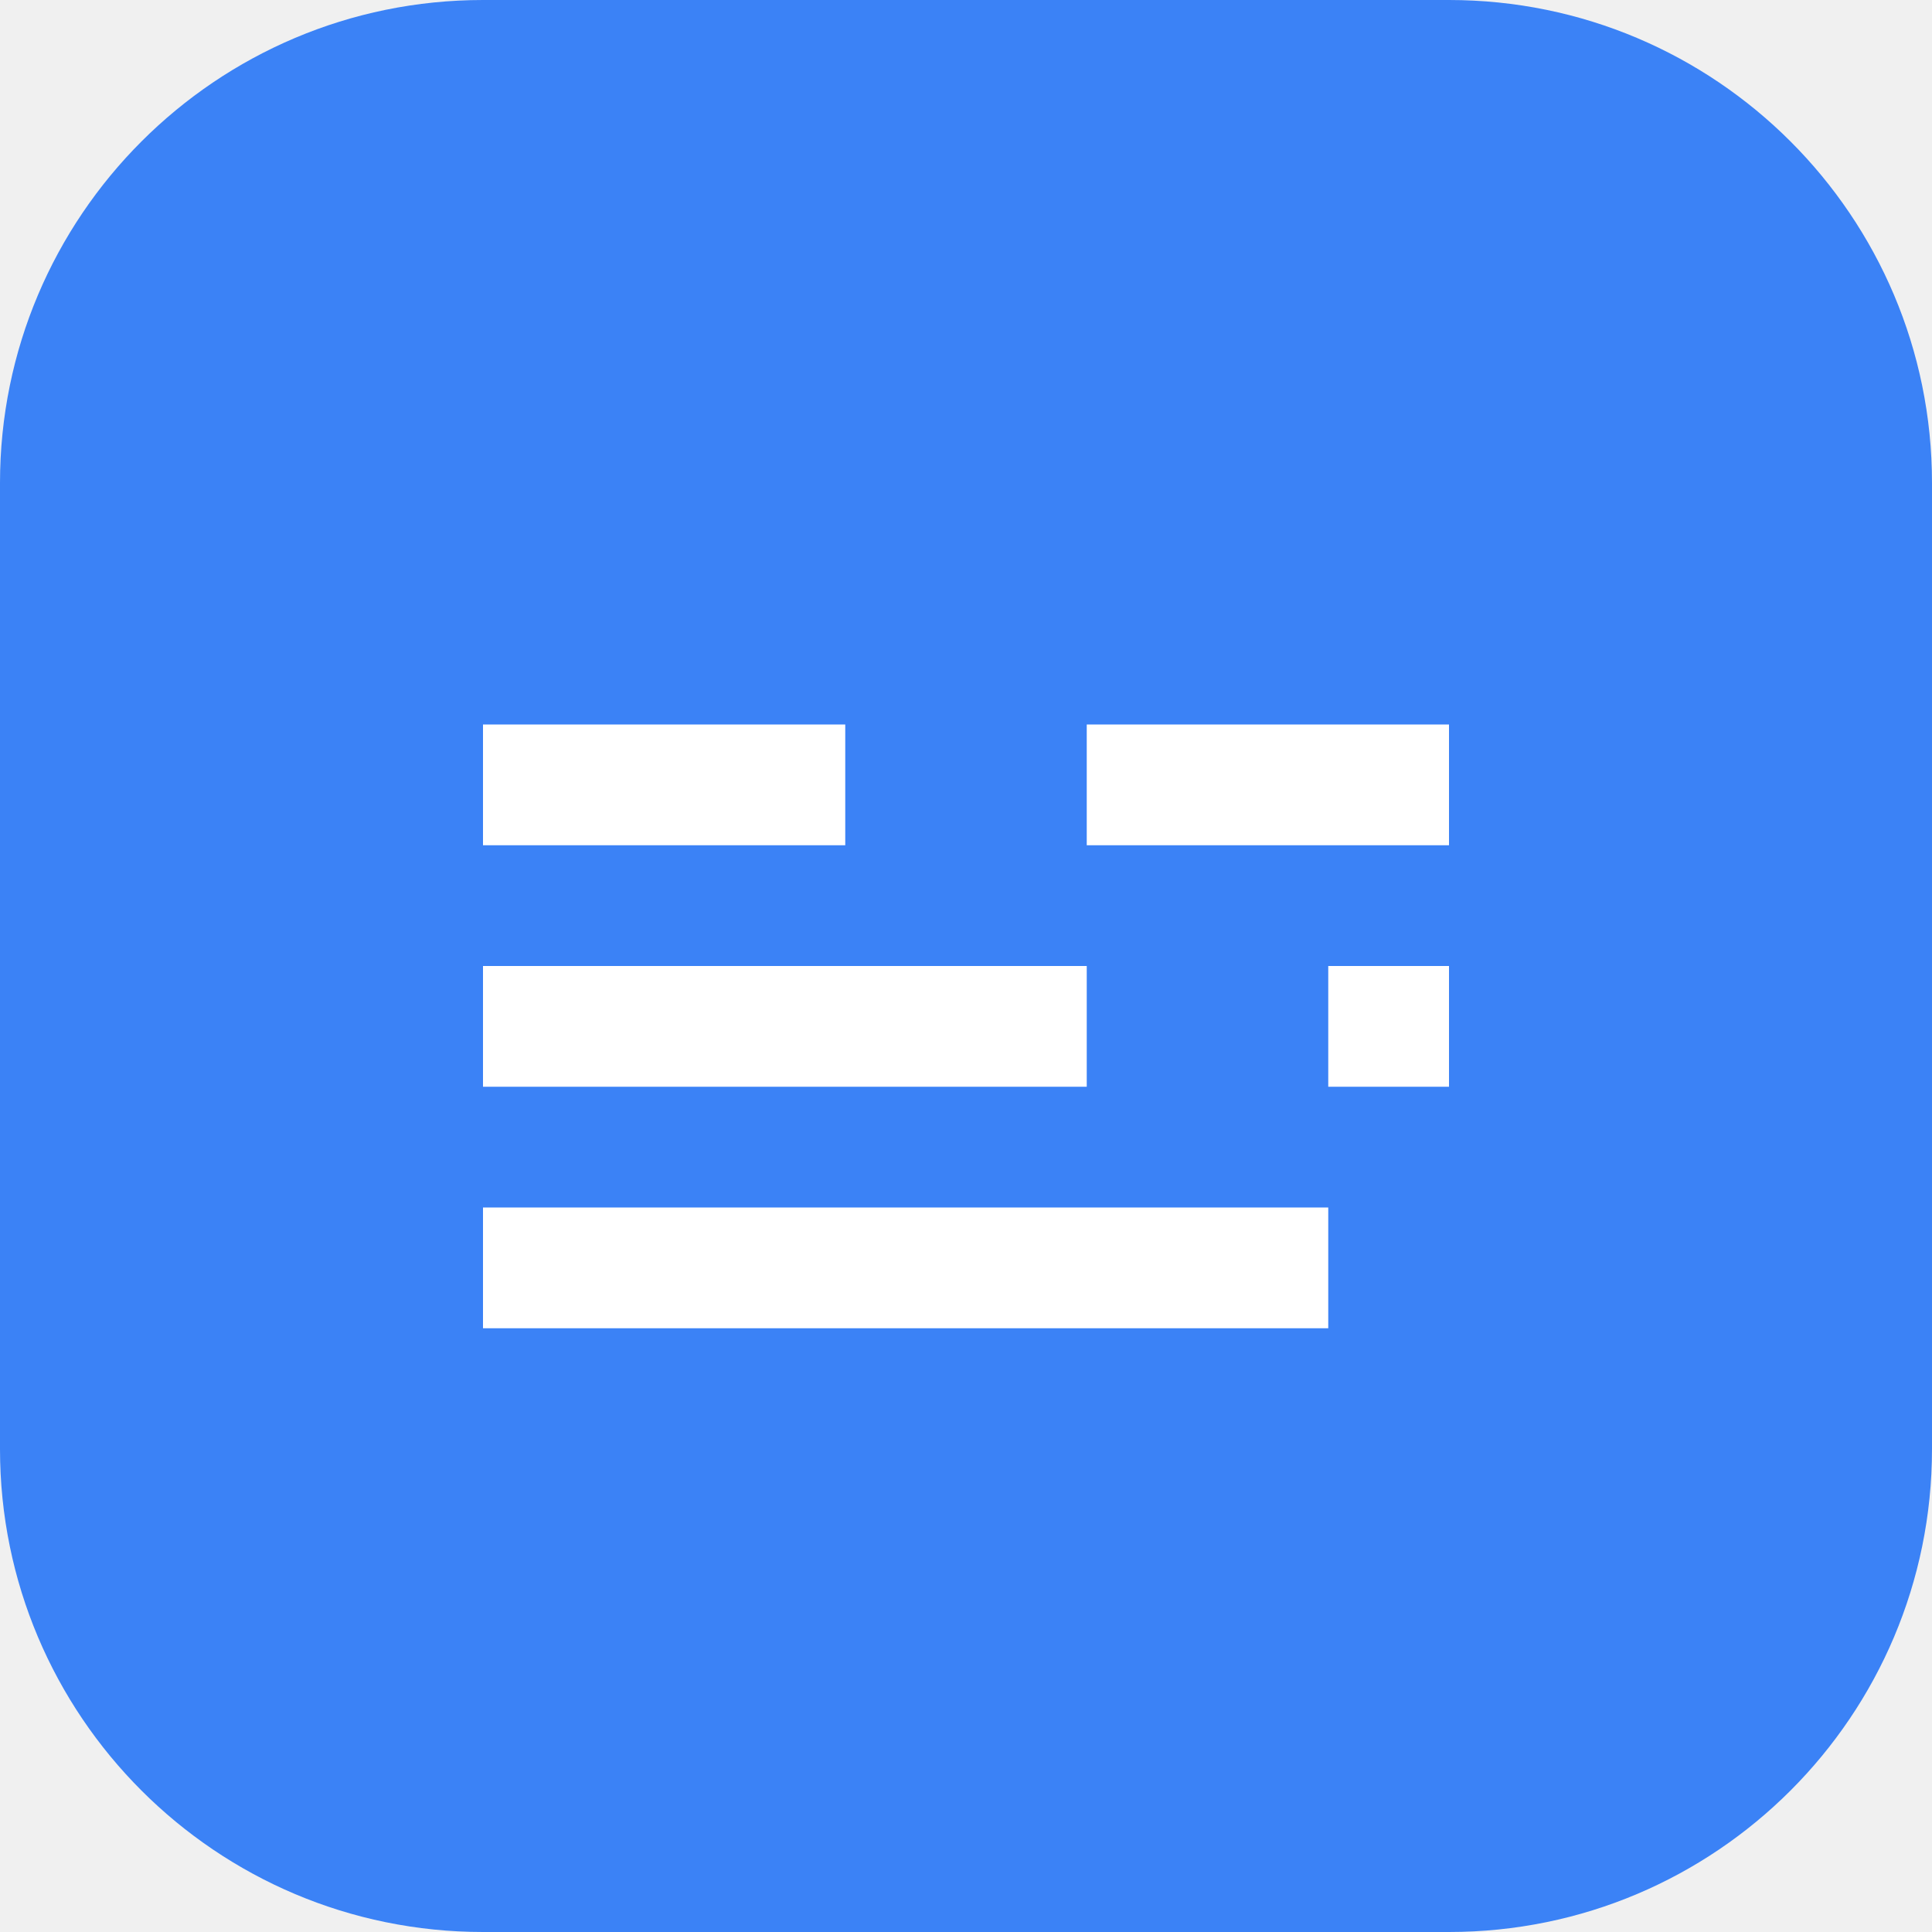
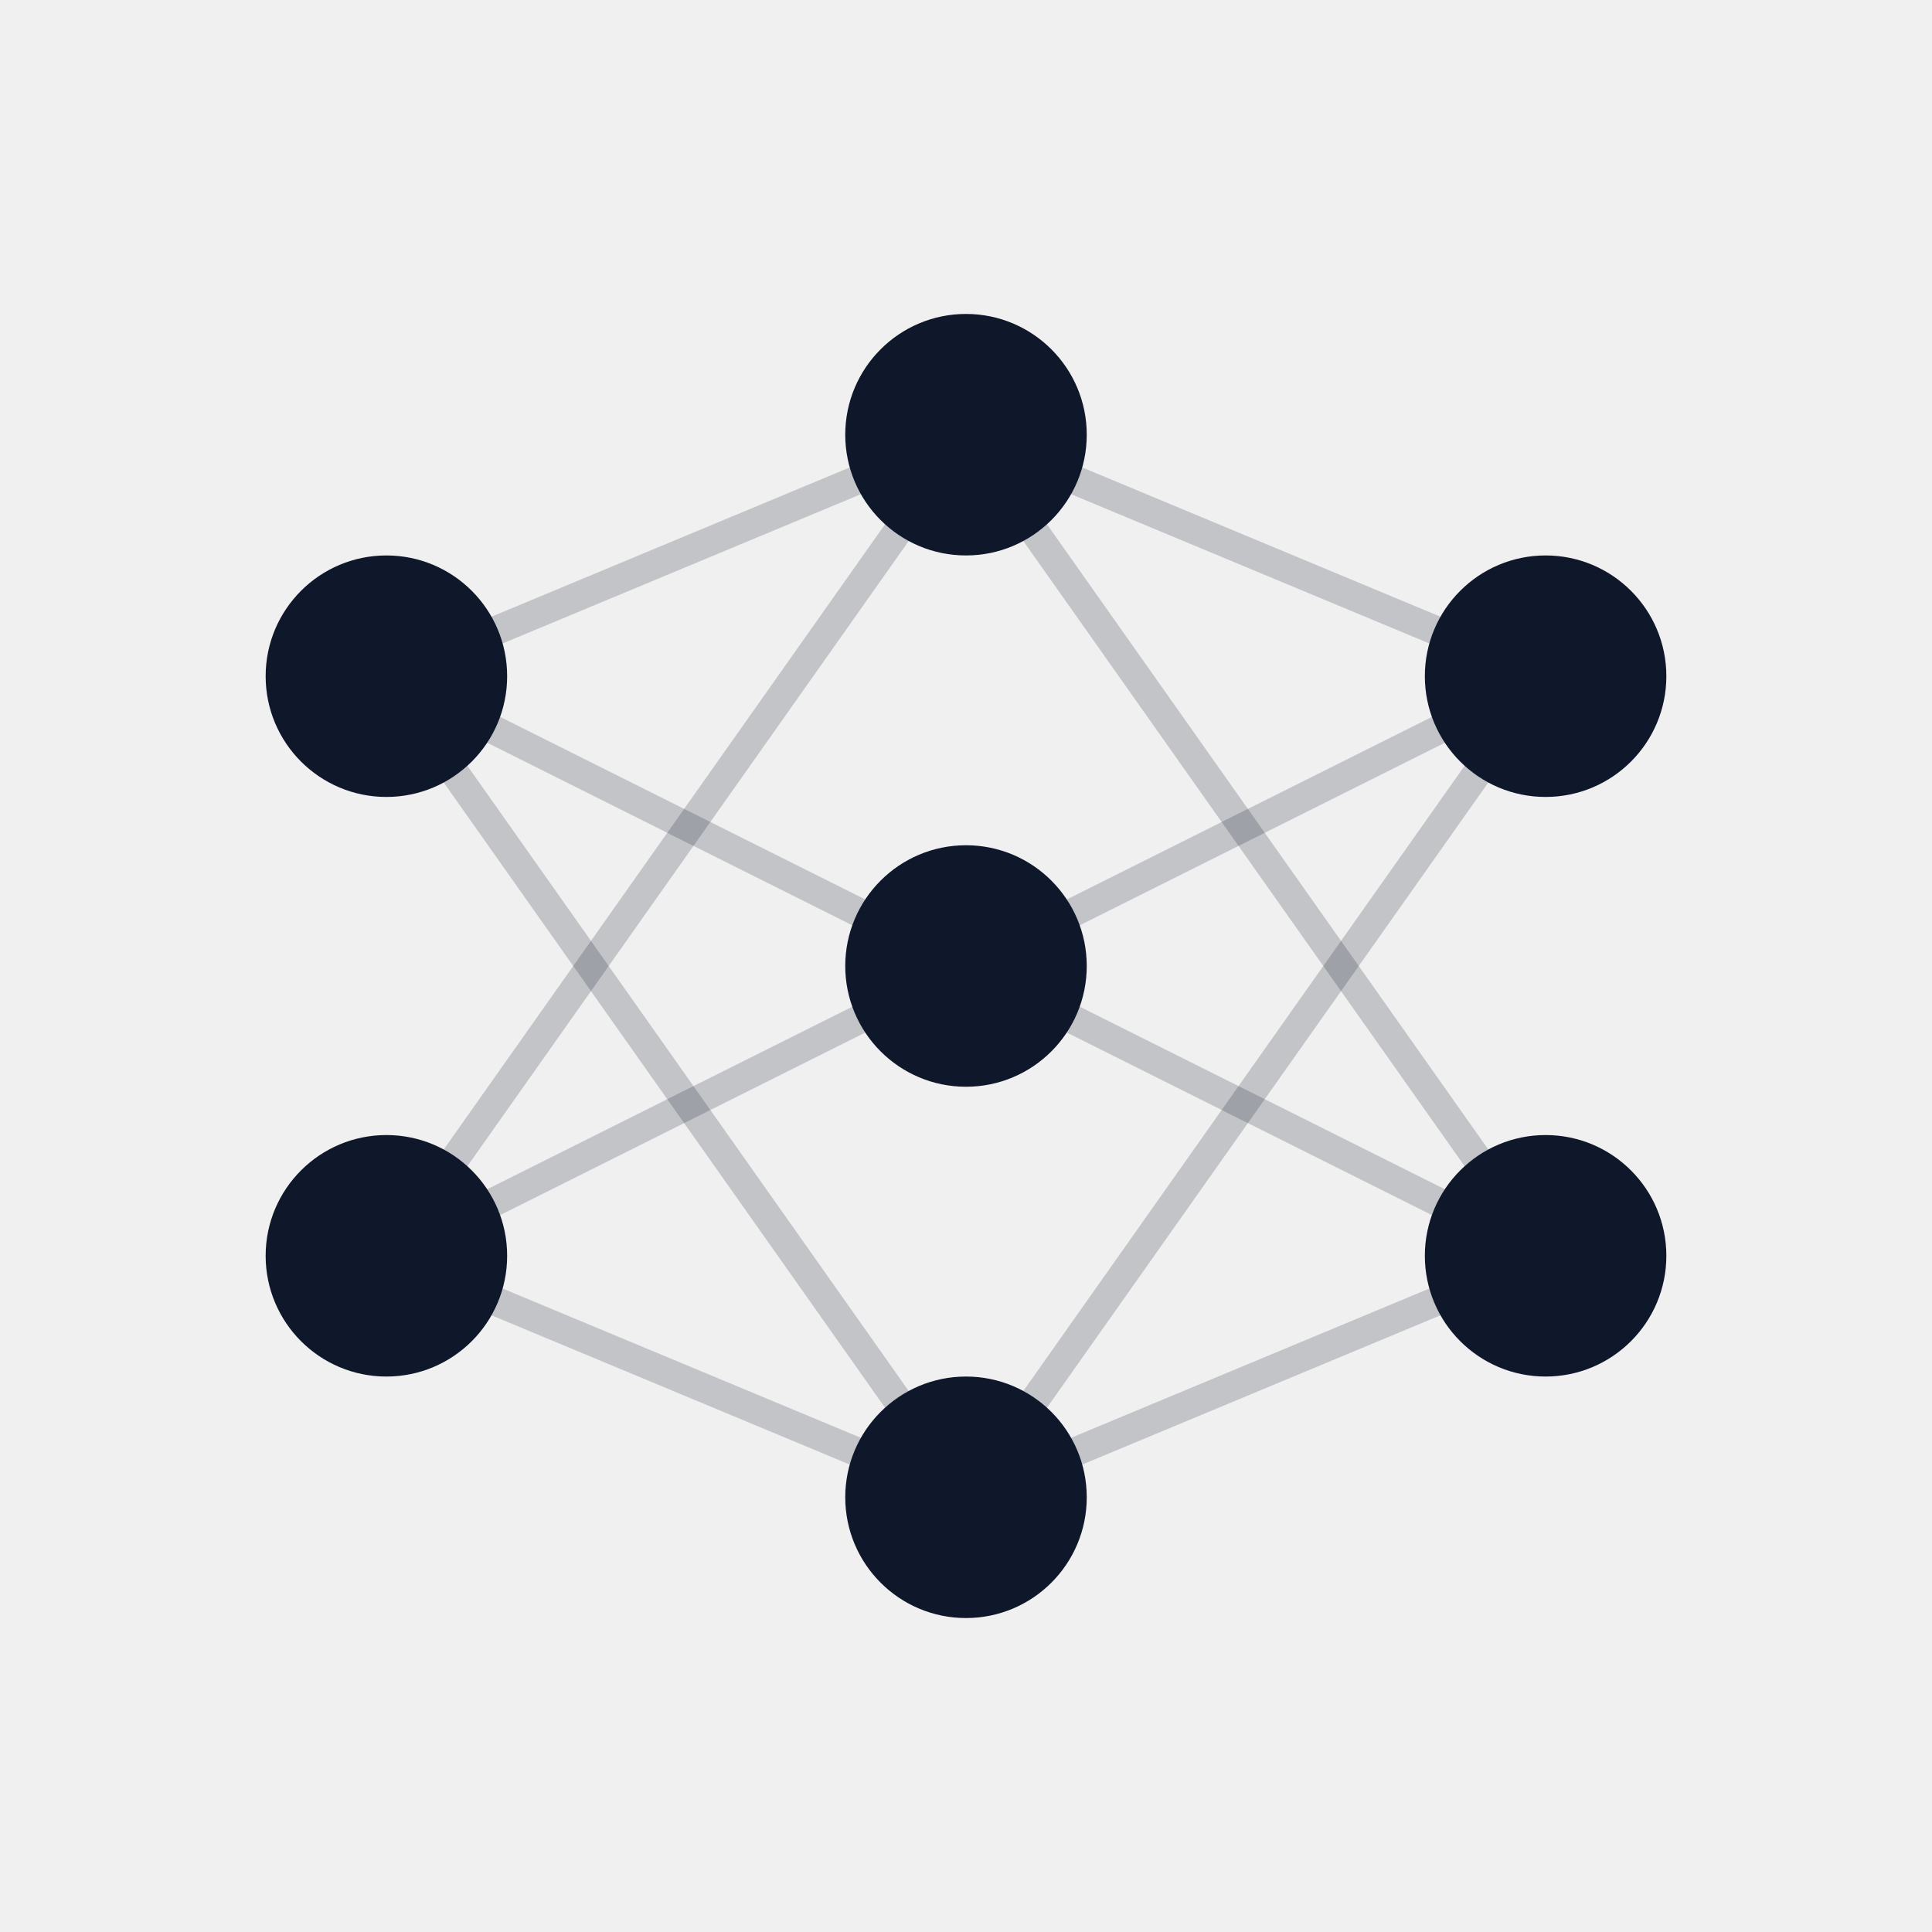
- <svg xmlns="http://www.w3.org/2000/svg" width="32" height="32" viewBox="0 0 32 32">
-   <rect width="32" height="32" rx="8" fill="#3B82F6" />
-   <path d="M8 12h6v2H8zM8 16h10v2H8zM8 20h14v2H8zM18 12h6v2h-6zM22 16h2v2h-2z" fill="white" />
+ <svg xmlns="http://www.w3.org/2000/svg" width="32" height="32" viewBox="0 0 80 80">
+   <style>
+     .n { fill: #0f172a; }
+     .e { stroke: #0f172a; stroke-opacity: 0.2; stroke-width: 1.2; }
+     @media (prefers-color-scheme: dark) {
+       .n { fill: #f8fafc; }
+       .e { stroke: #f8fafc; }
+     }
+   </style>
+   <line class="e" x1="16" y1="28" x2="40" y2="18" />
+   <line class="e" x1="16" y1="28" x2="40" y2="40" />
+   <line class="e" x1="16" y1="28" x2="40" y2="62" />
+   <line class="e" x1="16" y1="52" x2="40" y2="18" />
+   <line class="e" x1="16" y1="52" x2="40" y2="40" />
+   <line class="e" x1="16" y1="52" x2="40" y2="62" />
+   <line class="e" x1="40" y1="18" x2="64" y2="28" />
+   <line class="e" x1="40" y1="18" x2="64" y2="52" />
+   <line class="e" x1="40" y1="40" x2="64" y2="28" />
+   <line class="e" x1="40" y1="40" x2="64" y2="52" />
+   <line class="e" x1="40" y1="62" x2="64" y2="28" />
+   <line class="e" x1="40" y1="62" x2="64" y2="52" />
+   <circle class="n" cx="16" cy="28" r="5" />
+   <circle class="n" cx="16" cy="52" r="5" />
+   <circle class="n" cx="40" cy="18" r="5" />
+   <circle class="n" cx="40" cy="40" r="5" />
+   <circle class="n" cx="40" cy="62" r="5" />
+   <circle class="n" cx="64" cy="28" r="5" />
+   <circle class="n" cx="64" cy="52" r="5" />
</svg>
